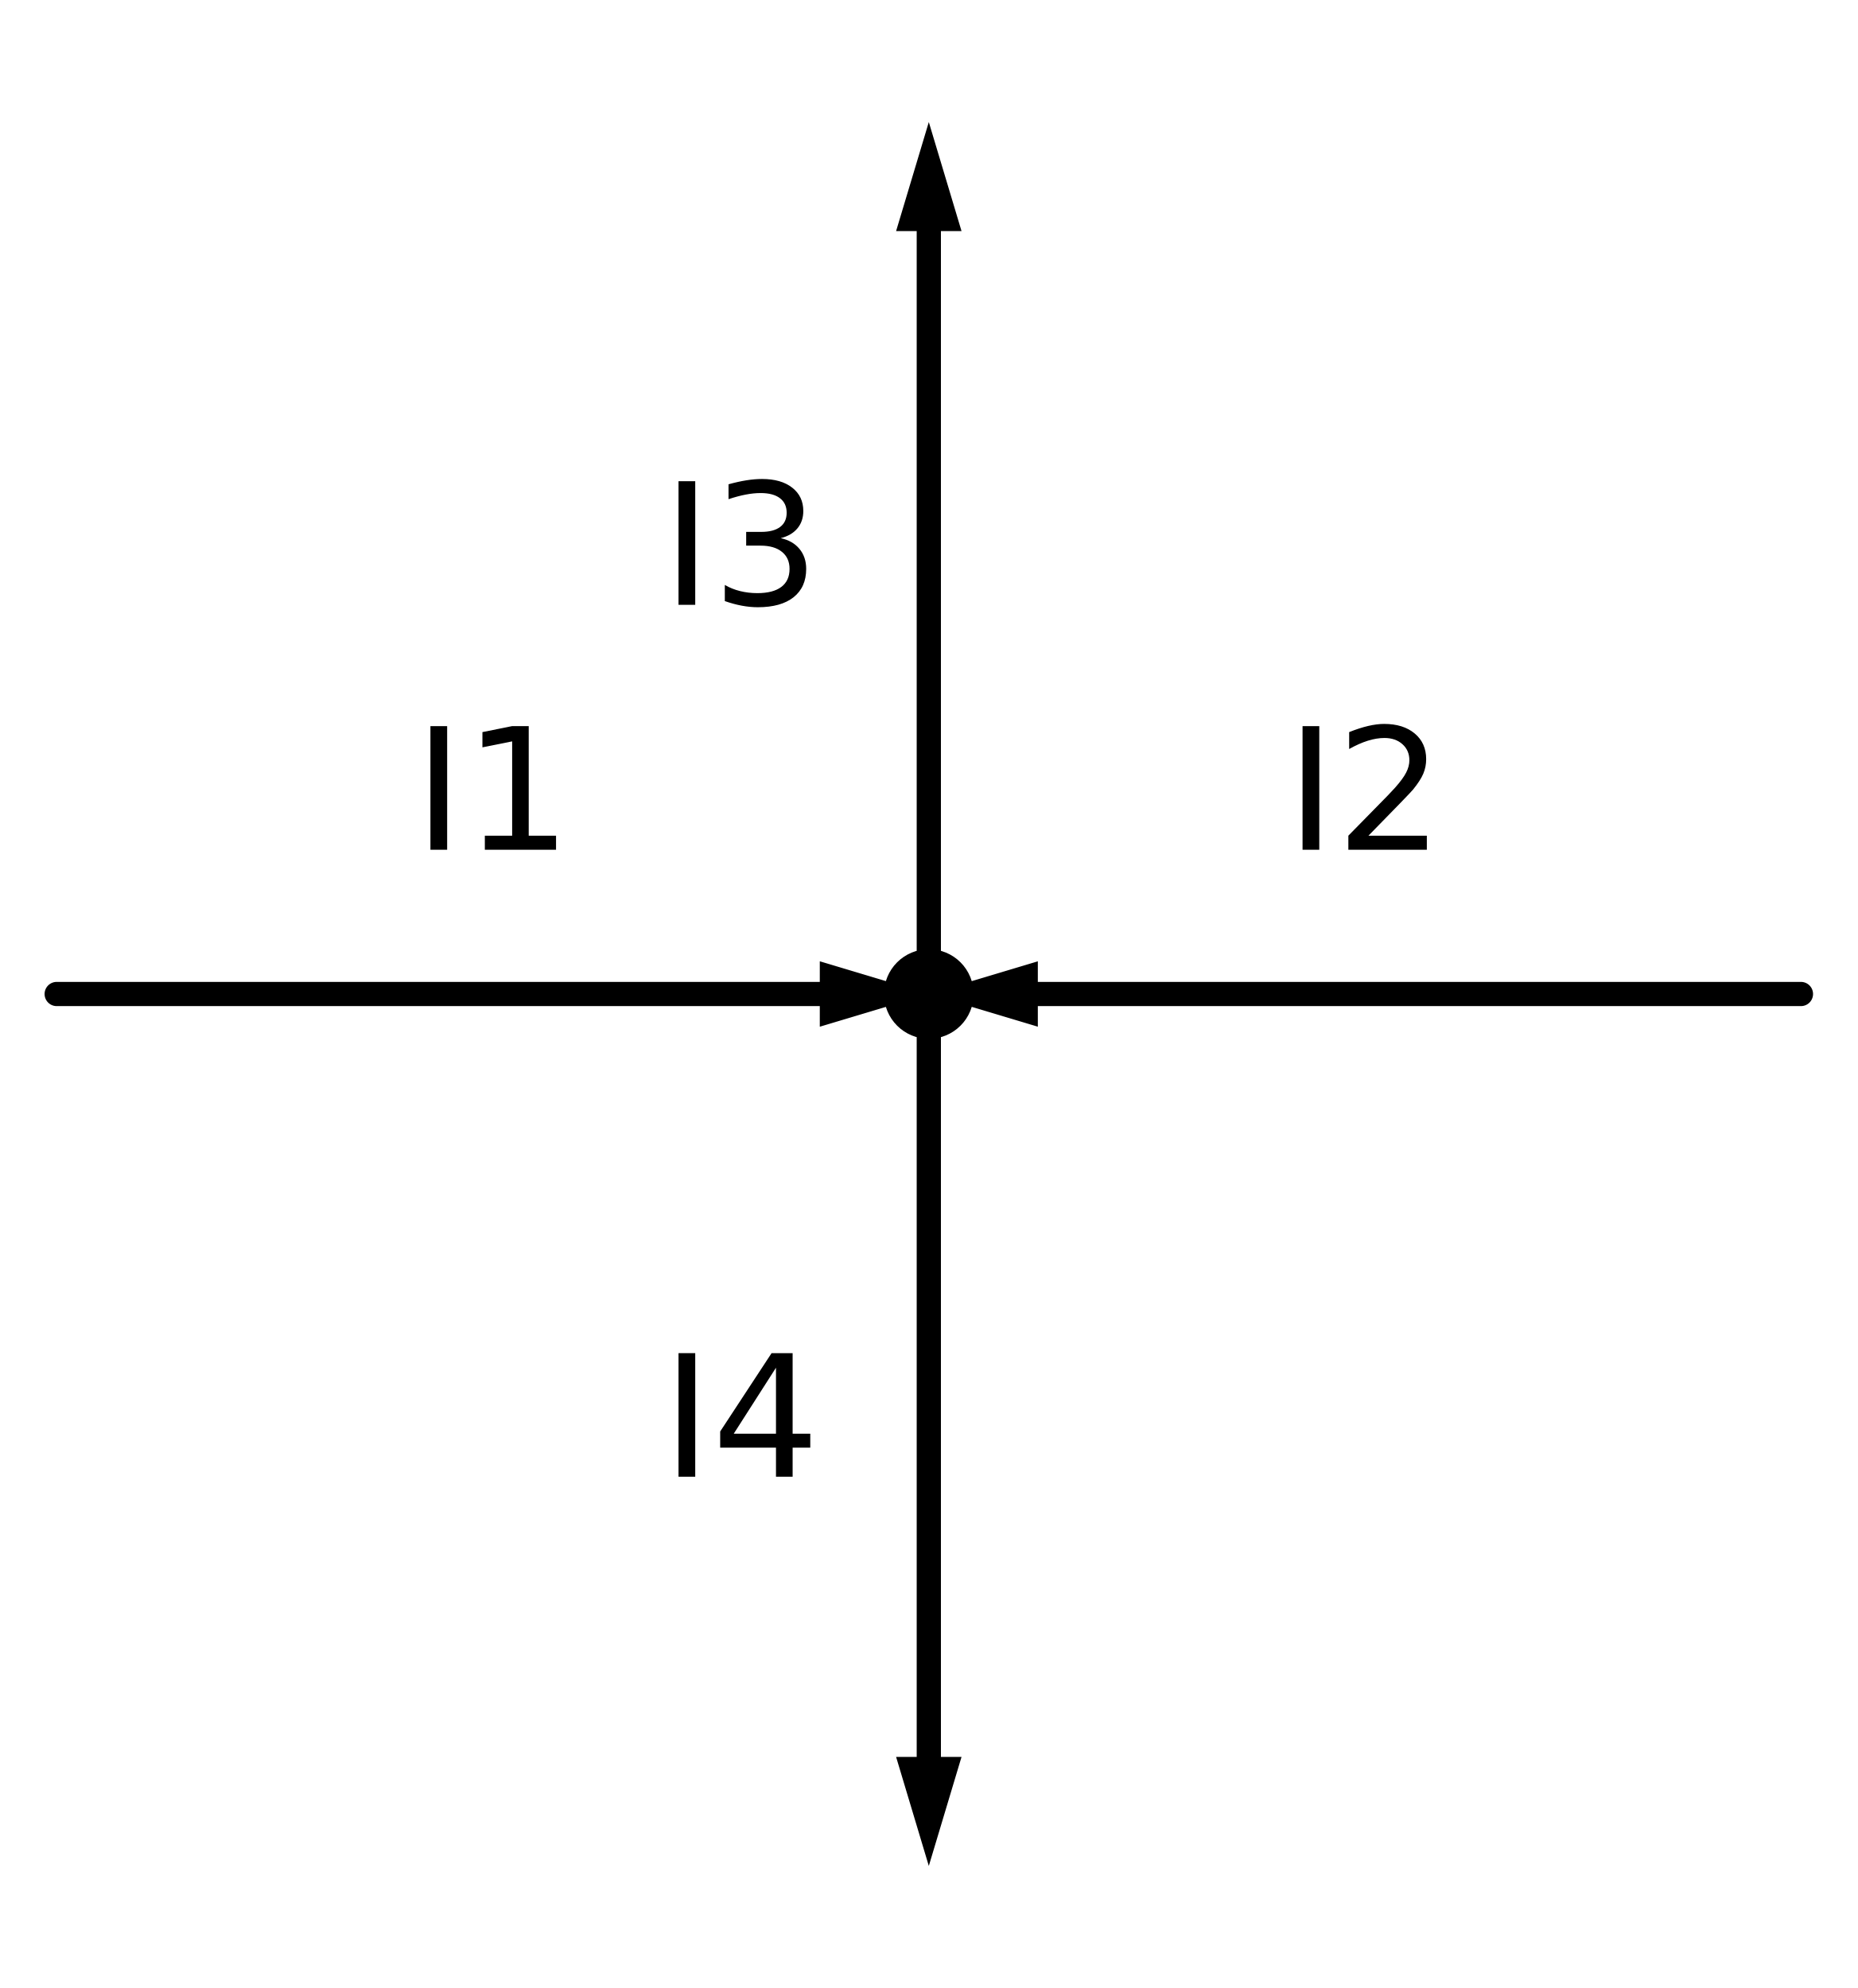
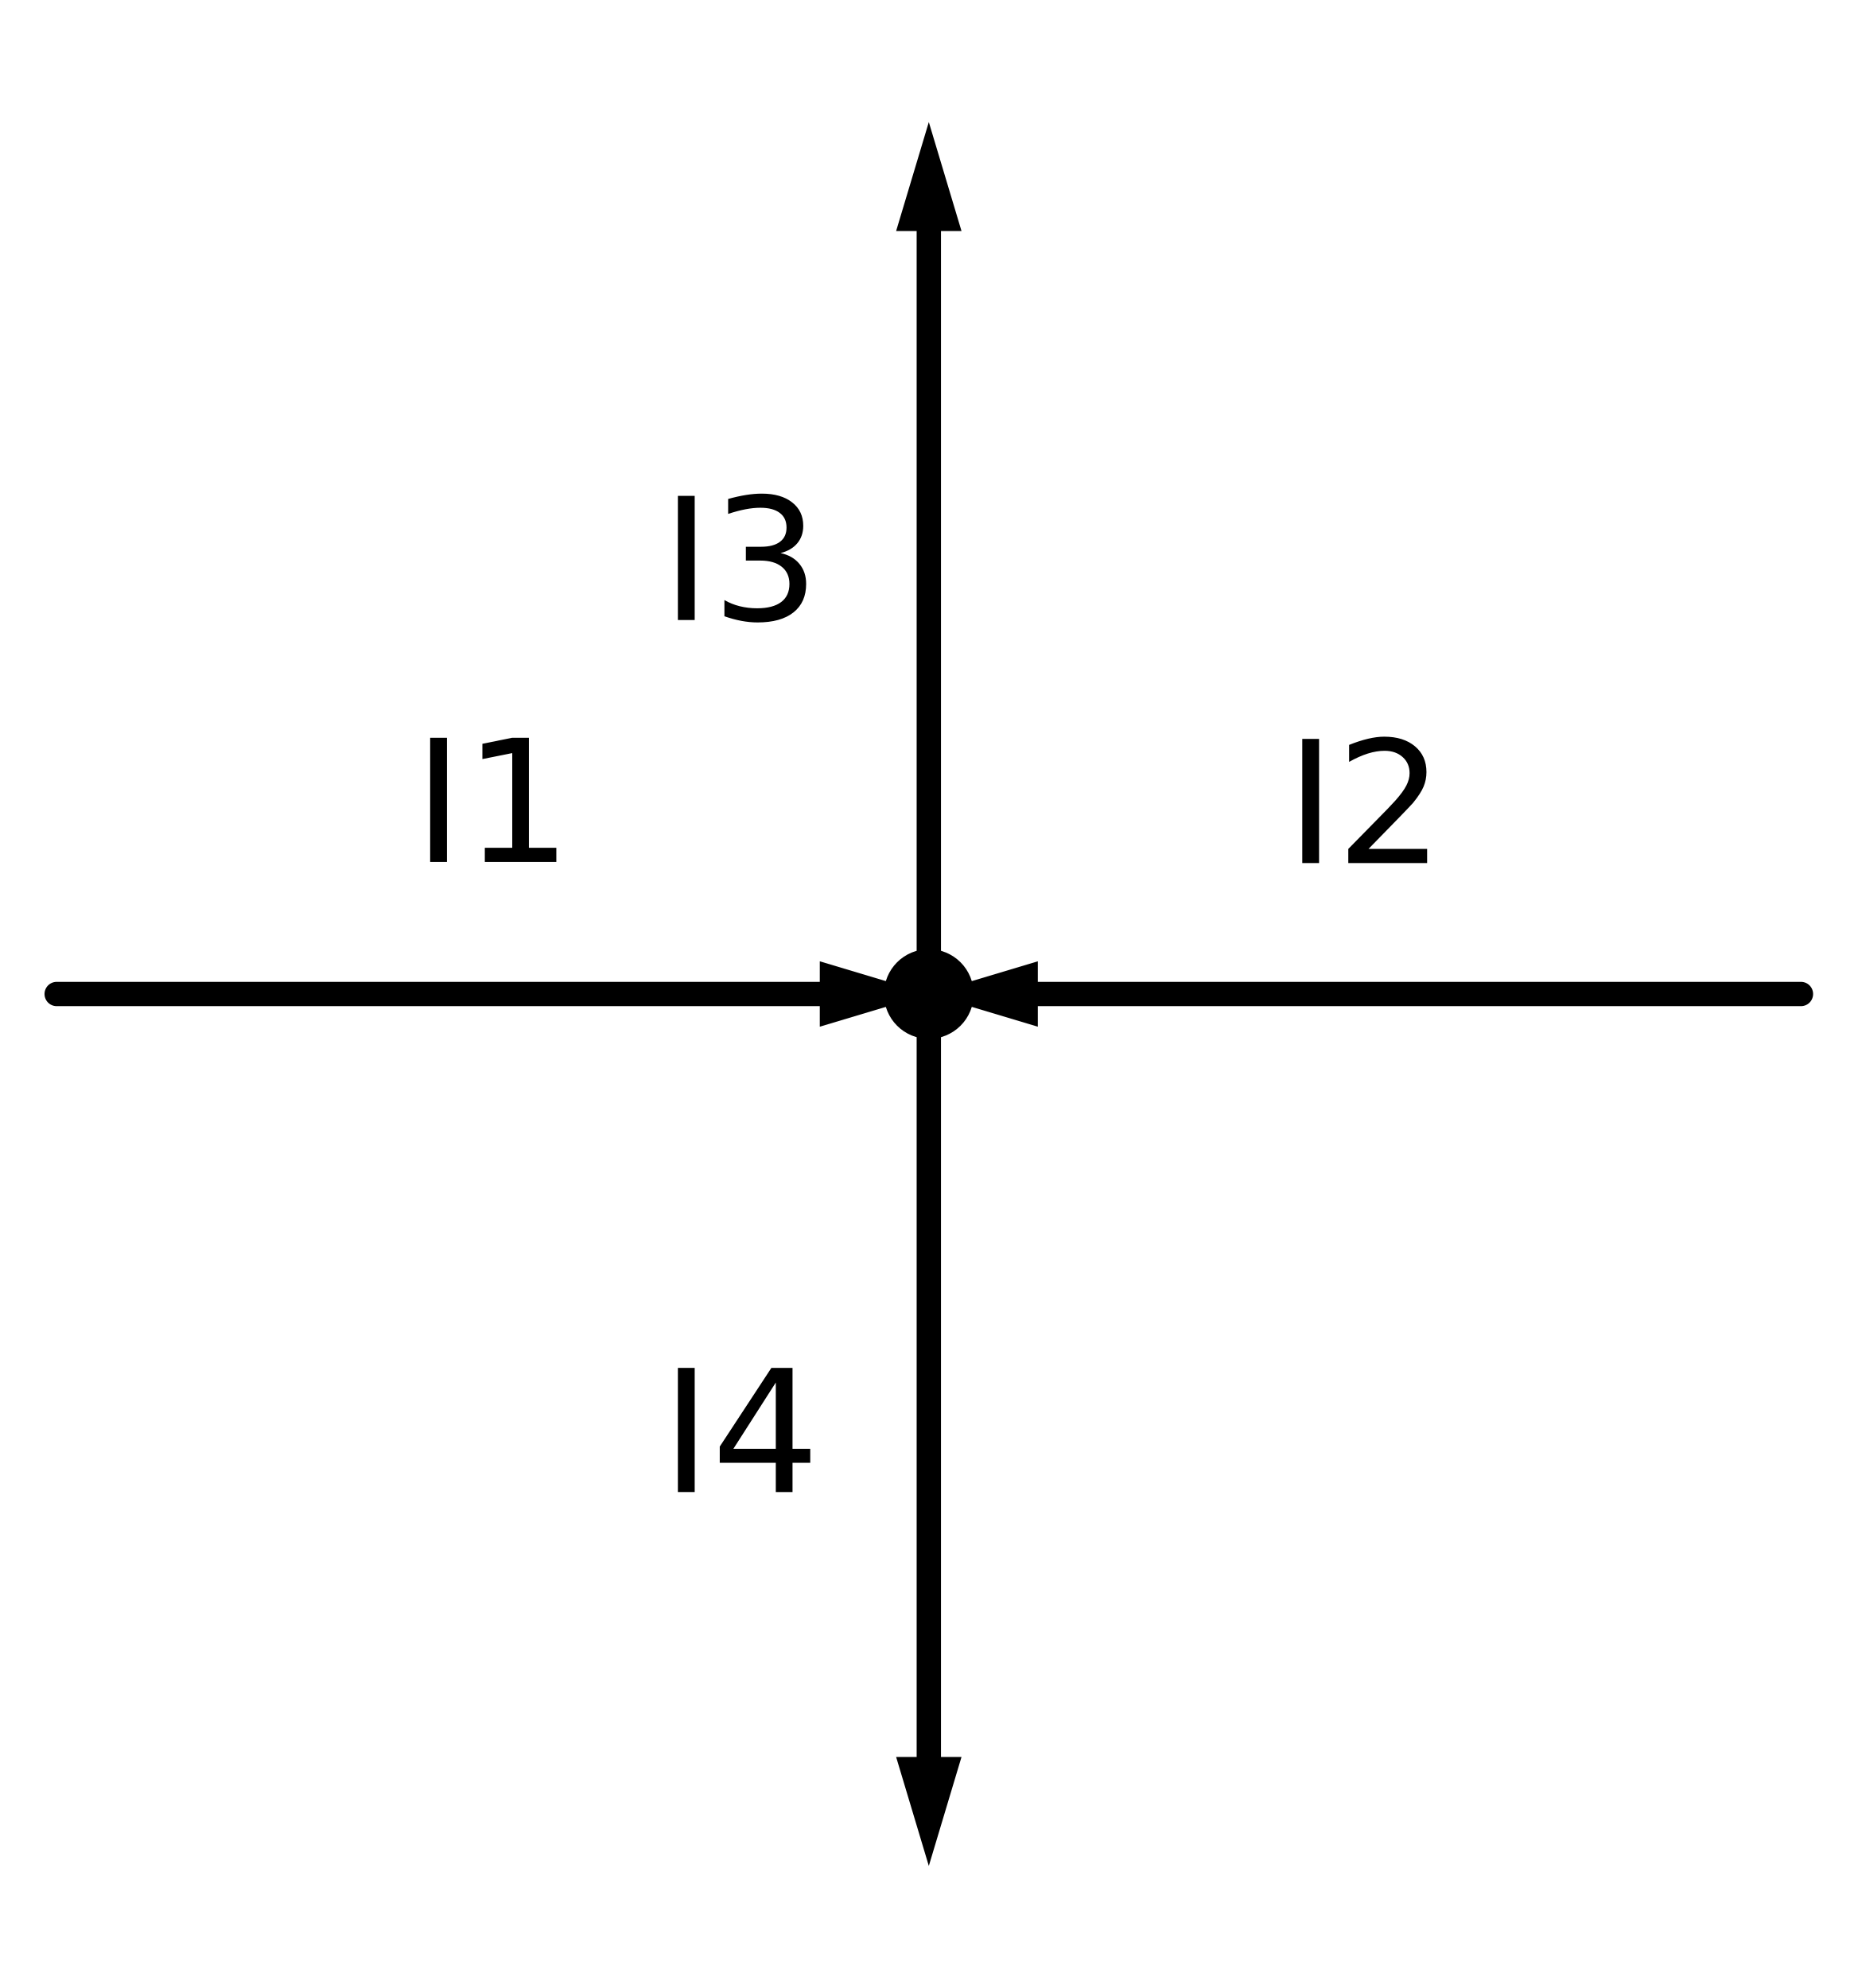
- <svg xmlns="http://www.w3.org/2000/svg" xmlns:xlink="http://www.w3.org/1999/xlink" width="153.36pt" height="164.16pt" viewBox="0 0 153.36 164.16" version="1.1">
+ <svg xmlns="http://www.w3.org/2000/svg" xmlns:xlink="http://www.w3.org/1999/xlink" width="152.687pt" height="163.44pt" viewBox="0 0 152.687 163.44" version="1.1">
  <defs>
    <style type="text/css">*{stroke-linejoin: round; stroke-linecap: butt}</style>
  </defs>
  <g id="figure_1">
    <g id="patch_1">
-       <path d="M 0 164.16  L 153.36 164.16  L 153.36 0  L 0 0  L 0 164.16  z " style="fill: none" />
+       <path d="M 0 163.44 L 152.687 163.44 L 152.687 0 L 0 0 L 0 163.44 z " style="fill: none" />
    </g>
    <g id="axes_1">
      <g id="line2d_1">
-         <path d="M 4.68 82.08  L 40.68 82.08  L 67.68 82.08  " clip-path="url(#p835dd3caaa)" style="fill: none; stroke: #000000; stroke-width: 2; stroke-linecap: round" />
+         <path d="M 4.659 81.72 L 40.502 81.72 L 67.383 81.72 " clip-path="url(#pbd5384501a)" style="fill: none; stroke: #000000; stroke-width: 2; stroke-linecap: round" />
      </g>
      <g id="patch_2">
-         <path d="M 67.68 79.38  L 76.68 82.08  L 67.68 84.78  z " clip-path="url(#p835dd3caaa)" />
+         <path d="M 67.383 79.032 L 76.344 81.72 L 67.383 84.408 z " clip-path="url(#pbd5384501a)" />
      </g>
      <g id="line2d_2">
-         <path d="M 148.68 82.08  L 112.68 82.08  L 85.68 82.08  " clip-path="url(#p835dd3caaa)" style="fill: none; stroke: #000000; stroke-width: 2; stroke-linecap: round" />
+         <path d="M 148.028 81.72 L 112.186 81.72 L 85.304 81.72 " clip-path="url(#pbd5384501a)" style="fill: none; stroke: #000000; stroke-width: 2; stroke-linecap: round" />
      </g>
      <g id="patch_3">
-         <path d="M 85.68 84.78  L 76.68 82.08  L 85.68 79.38  z " clip-path="url(#p835dd3caaa)" />
+         <path d="M 85.304 84.408 L 76.344 81.72 L 85.304 79.032 z " clip-path="url(#pbd5384501a)" />
      </g>
      <g id="line2d_3">
-         <path d="M 76.68 82.08  L 76.68 46.08  L 76.68 19.08  " clip-path="url(#p835dd3caaa)" style="fill: none; stroke: #000000; stroke-width: 2; stroke-linecap: round" />
+         <path d="M 76.344 81.72 L 76.344 45.878 L 76.344 18.996 " clip-path="url(#pbd5384501a)" style="fill: none; stroke: #000000; stroke-width: 2; stroke-linecap: round" />
      </g>
      <g id="patch_4">
-         <path d="M 73.98 19.08  L 76.68 10.08  L 79.38 19.08  z " clip-path="url(#p835dd3caaa)" />
+         <path d="M 73.656 18.996 L 76.344 10.036 L 79.032 18.996 z " clip-path="url(#pbd5384501a)" />
      </g>
      <g id="line2d_4">
-         <path d="M 76.68 82.08  L 76.68 118.08  L 76.68 145.08  " clip-path="url(#p835dd3caaa)" style="fill: none; stroke: #000000; stroke-width: 2; stroke-linecap: round" />
+         <path d="M 76.344 81.72 L 76.344 117.562 L 76.344 144.444 " clip-path="url(#pbd5384501a)" style="fill: none; stroke: #000000; stroke-width: 2; stroke-linecap: round" />
      </g>
      <g id="patch_5">
-         <path d="M 79.38 145.08  L 76.68 154.08  L 73.98 145.08  z " clip-path="url(#p835dd3caaa)" />
+         <path d="M 79.032 144.444 L 76.344 153.404 L 73.656 144.444 z " clip-path="url(#pbd5384501a)" />
      </g>
      <g id="text_1">
-         <g transform="translate(34.16125 70.16844) scale(0.14 -0.14)">
+         <g transform="translate(33.98283 70.86291) scale(0.14 -0.14)">
          <defs>
-             <path id="DejaVuSans-49" d="M 628 4666  L 1259 4666  L 1259 0  L 628 0  L 628 4666  z " transform="scale(0.015625)" />
-             <path id="DejaVuSans-31" d="M 794 531  L 1825 531  L 1825 4091  L 703 3866  L 703 4441  L 1819 4666  L 2450 4666  L 2450 531  L 3481 531  L 3481 0  L 794 0  L 794 531  z " transform="scale(0.015625)" />
+             <path id="DejaVuSans-2c" d="M 628 4666 L 1259 4666 L 1259 0 L 628 0 L 628 4666 z " transform="scale(0.015625)" />
+             <path id="DejaVuSans-14" d="M 794 531 L 1825 531 L 1825 4091 L 703 3866 L 703 4441 L 1819 4666 L 2450 4666 L 2450 531 L 3481 531 L 3481 0 L 794 0 L 794 531 z " transform="scale(0.015625)" />
          </defs>
-           <use xlink:href="#DejaVuSans-49" />
-           <use xlink:href="#DejaVuSans-31" transform="translate(29.49219 0)" />
+           <use xlink:href="#DejaVuSans-2c" />
+           <use xlink:href="#DejaVuSans-14" transform="translate(29.5 0)" />
        </g>
      </g>
      <g id="text_2">
-         <g transform="translate(106.1612 70.16844) scale(0.14 -0.14)">
+         <g transform="translate(105.667 70.95479) scale(0.14 -0.14)">
          <defs>
-             <path id="DejaVuSans-32" d="M 1228 531  L 3431 531  L 3431 0  L 469 0  L 469 531  Q 828 903 1448 1529  Q 2069 2156 2228 2338  Q 2531 2678 2651 2914  Q 2772 3150 2772 3378  Q 2772 3750 2511 3984  Q 2250 4219 1831 4219  Q 1534 4219 1204 4116  Q 875 4013 500 3803  L 500 4441  Q 881 4594 1212 4672  Q 1544 4750 1819 4750  Q 2544 4750 2975 4387  Q 3406 4025 3406 3419  Q 3406 3131 3298 2873  Q 3191 2616 2906 2266  Q 2828 2175 2409 1742  Q 1991 1309 1228 531  z " transform="scale(0.015625)" />
+             <path id="DejaVuSans-15" d="M 1228 531 L 3431 531 L 3431 0 L 469 0 L 469 531 Q 828 903 1448 1529 Q 2069 2156 2228 2338 Q 2531 2678 2651 2914 Q 2772 3150 2772 3378 Q 2772 3750 2511 3984 Q 2250 4219 1831 4219 Q 1534 4219 1204 4116 Q 875 4013 500 3803 L 500 4441 Q 881 4594 1212 4672 Q 1544 4750 1819 4750 Q 2544 4750 2975 4387 Q 3406 4025 3406 3419 Q 3406 3131 3298 2873 Q 3191 2616 2906 2266 Q 2828 2175 2409 1742 Q 1991 1309 1228 531 z " transform="scale(0.015625)" />
          </defs>
-           <use xlink:href="#DejaVuSans-49" />
-           <use xlink:href="#DejaVuSans-32" transform="translate(29.49219 0)" />
+           <use xlink:href="#DejaVuSans-2c" />
+           <use xlink:href="#DejaVuSans-15" transform="translate(29.5 0)" />
        </g>
      </g>
      <g id="text_3">
-         <g transform="translate(54.6425 49.94313) scale(0.14 -0.14)">
+         <g transform="translate(54.34566 50.97368) scale(0.14 -0.14)">
          <defs>
-             <path id="DejaVuSans-33" d="M 2597 2516  Q 3050 2419 3304 2112  Q 3559 1806 3559 1356  Q 3559 666 3084 287  Q 2609 -91 1734 -91  Q 1441 -91 1130 -33  Q 819 25 488 141  L 488 750  Q 750 597 1062 519  Q 1375 441 1716 441  Q 2309 441 2620 675  Q 2931 909 2931 1356  Q 2931 1769 2642 2001  Q 2353 2234 1838 2234  L 1294 2234  L 1294 2753  L 1863 2753  Q 2328 2753 2575 2939  Q 2822 3125 2822 3475  Q 2822 3834 2567 4026  Q 2313 4219 1838 4219  Q 1578 4219 1281 4162  Q 984 4106 628 3988  L 628 4550  Q 988 4650 1302 4700  Q 1616 4750 1894 4750  Q 2613 4750 3031 4423  Q 3450 4097 3450 3541  Q 3450 3153 3228 2886  Q 3006 2619 2597 2516  z " transform="scale(0.015625)" />
+             <path id="DejaVuSans-16" d="M 2597 2516 Q 3050 2419 3304 2112 Q 3559 1806 3559 1356 Q 3559 666 3084 287 Q 2609 -91 1734 -91 Q 1441 -91 1130 -33 Q 819 25 488 141 L 488 750 Q 750 597 1062 519 Q 1375 441 1716 441 Q 2309 441 2620 675 Q 2931 909 2931 1356 Q 2931 1769 2642 2001 Q 2353 2234 1838 2234 L 1294 2234 L 1294 2753 L 1863 2753 Q 2328 2753 2575 2939 Q 2822 3125 2822 3475 Q 2822 3834 2567 4026 Q 2313 4219 1838 4219 Q 1578 4219 1281 4162 Q 984 4106 628 3988 L 628 4550 Q 988 4650 1302 4700 Q 1616 4750 1894 4750 Q 2613 4750 3031 4423 Q 3450 4097 3450 3541 Q 3450 3153 3228 2886 Q 3006 2619 2597 2516 z " transform="scale(0.015625)" />
          </defs>
-           <use xlink:href="#DejaVuSans-49" />
-           <use xlink:href="#DejaVuSans-33" transform="translate(29.49219 0)" />
+           <use xlink:href="#DejaVuSans-2c" />
+           <use xlink:href="#DejaVuSans-16" transform="translate(29.5 0)" />
        </g>
      </g>
      <g id="text_4">
-         <g transform="translate(54.6425 121.9431) scale(0.14 -0.14)">
+         <g transform="translate(54.34566 122.6655) scale(0.14 -0.14)">
          <defs>
-             <path id="DejaVuSans-34" d="M 2419 4116  L 825 1625  L 2419 1625  L 2419 4116  z M 2253 4666  L 3047 4666  L 3047 1625  L 3713 1625  L 3713 1100  L 3047 1100  L 3047 0  L 2419 0  L 2419 1100  L 313 1100  L 313 1709  L 2253 4666  z " transform="scale(0.015625)" />
+             <path id="DejaVuSans-17" d="M 2419 4116 L 825 1625 L 2419 1625 L 2419 4116 z M 2253 4666 L 3047 4666 L 3047 1625 L 3713 1625 L 3713 1100 L 3047 1100 L 3047 0 L 2419 0 L 2419 1100 L 313 1100 L 313 1709 L 2253 4666 z " transform="scale(0.015625)" />
          </defs>
-           <use xlink:href="#DejaVuSans-49" />
-           <use xlink:href="#DejaVuSans-34" transform="translate(29.49219 0)" />
+           <use xlink:href="#DejaVuSans-2c" />
+           <use xlink:href="#DejaVuSans-17" transform="translate(29.5 0)" />
        </g>
      </g>
      <g id="patch_6">
-         <path d="M 76.68 84.78  C 77.396 84.78 78.083 84.496 78.589 83.989  C 79.096 83.483 79.38 82.796 79.38 82.08  C 79.38 81.364 79.096 80.677 78.589 80.171  C 78.083 79.664 77.396 79.38 76.68 79.38  C 75.964 79.38 75.277 79.664 74.771 80.171  C 74.264 80.677 73.98 81.364 73.98 82.08  C 73.98 82.796 74.264 83.483 74.771 83.989  C 75.277 84.496 75.964 84.78 76.68 84.78  z " clip-path="url(#p835dd3caaa)" style="stroke: #000000; stroke-width: 2; stroke-linejoin: miter" />
+         <path d="M 76.344 84.408 C 77.057 84.408 77.74 84.125 78.244 83.621 C 78.749 83.117 79.032 82.433 79.032 81.72 C 79.032 81.007 78.749 80.323 78.244 79.819 C 77.74 79.315 77.057 79.032 76.344 79.032 C 75.631 79.032 74.947 79.315 74.443 79.819 C 73.939 80.323 73.656 81.007 73.656 81.72 C 73.656 82.433 73.939 83.117 74.443 83.621 C 74.947 84.125 75.631 84.408 76.344 84.408 z " clip-path="url(#pbd5384501a)" style="stroke: #000000; stroke-width: 2; stroke-linejoin: miter" />
      </g>
    </g>
  </g>
  <defs>
-     <clipPath id="p835dd3caaa">
-       <rect x="0" y="-0" width="153.36" height="164.16" />
+     <clipPath id="pbd5384501a">
+       <rect x="0" y="0" width="152.687" height="163.44" />
    </clipPath>
  </defs>
</svg>
